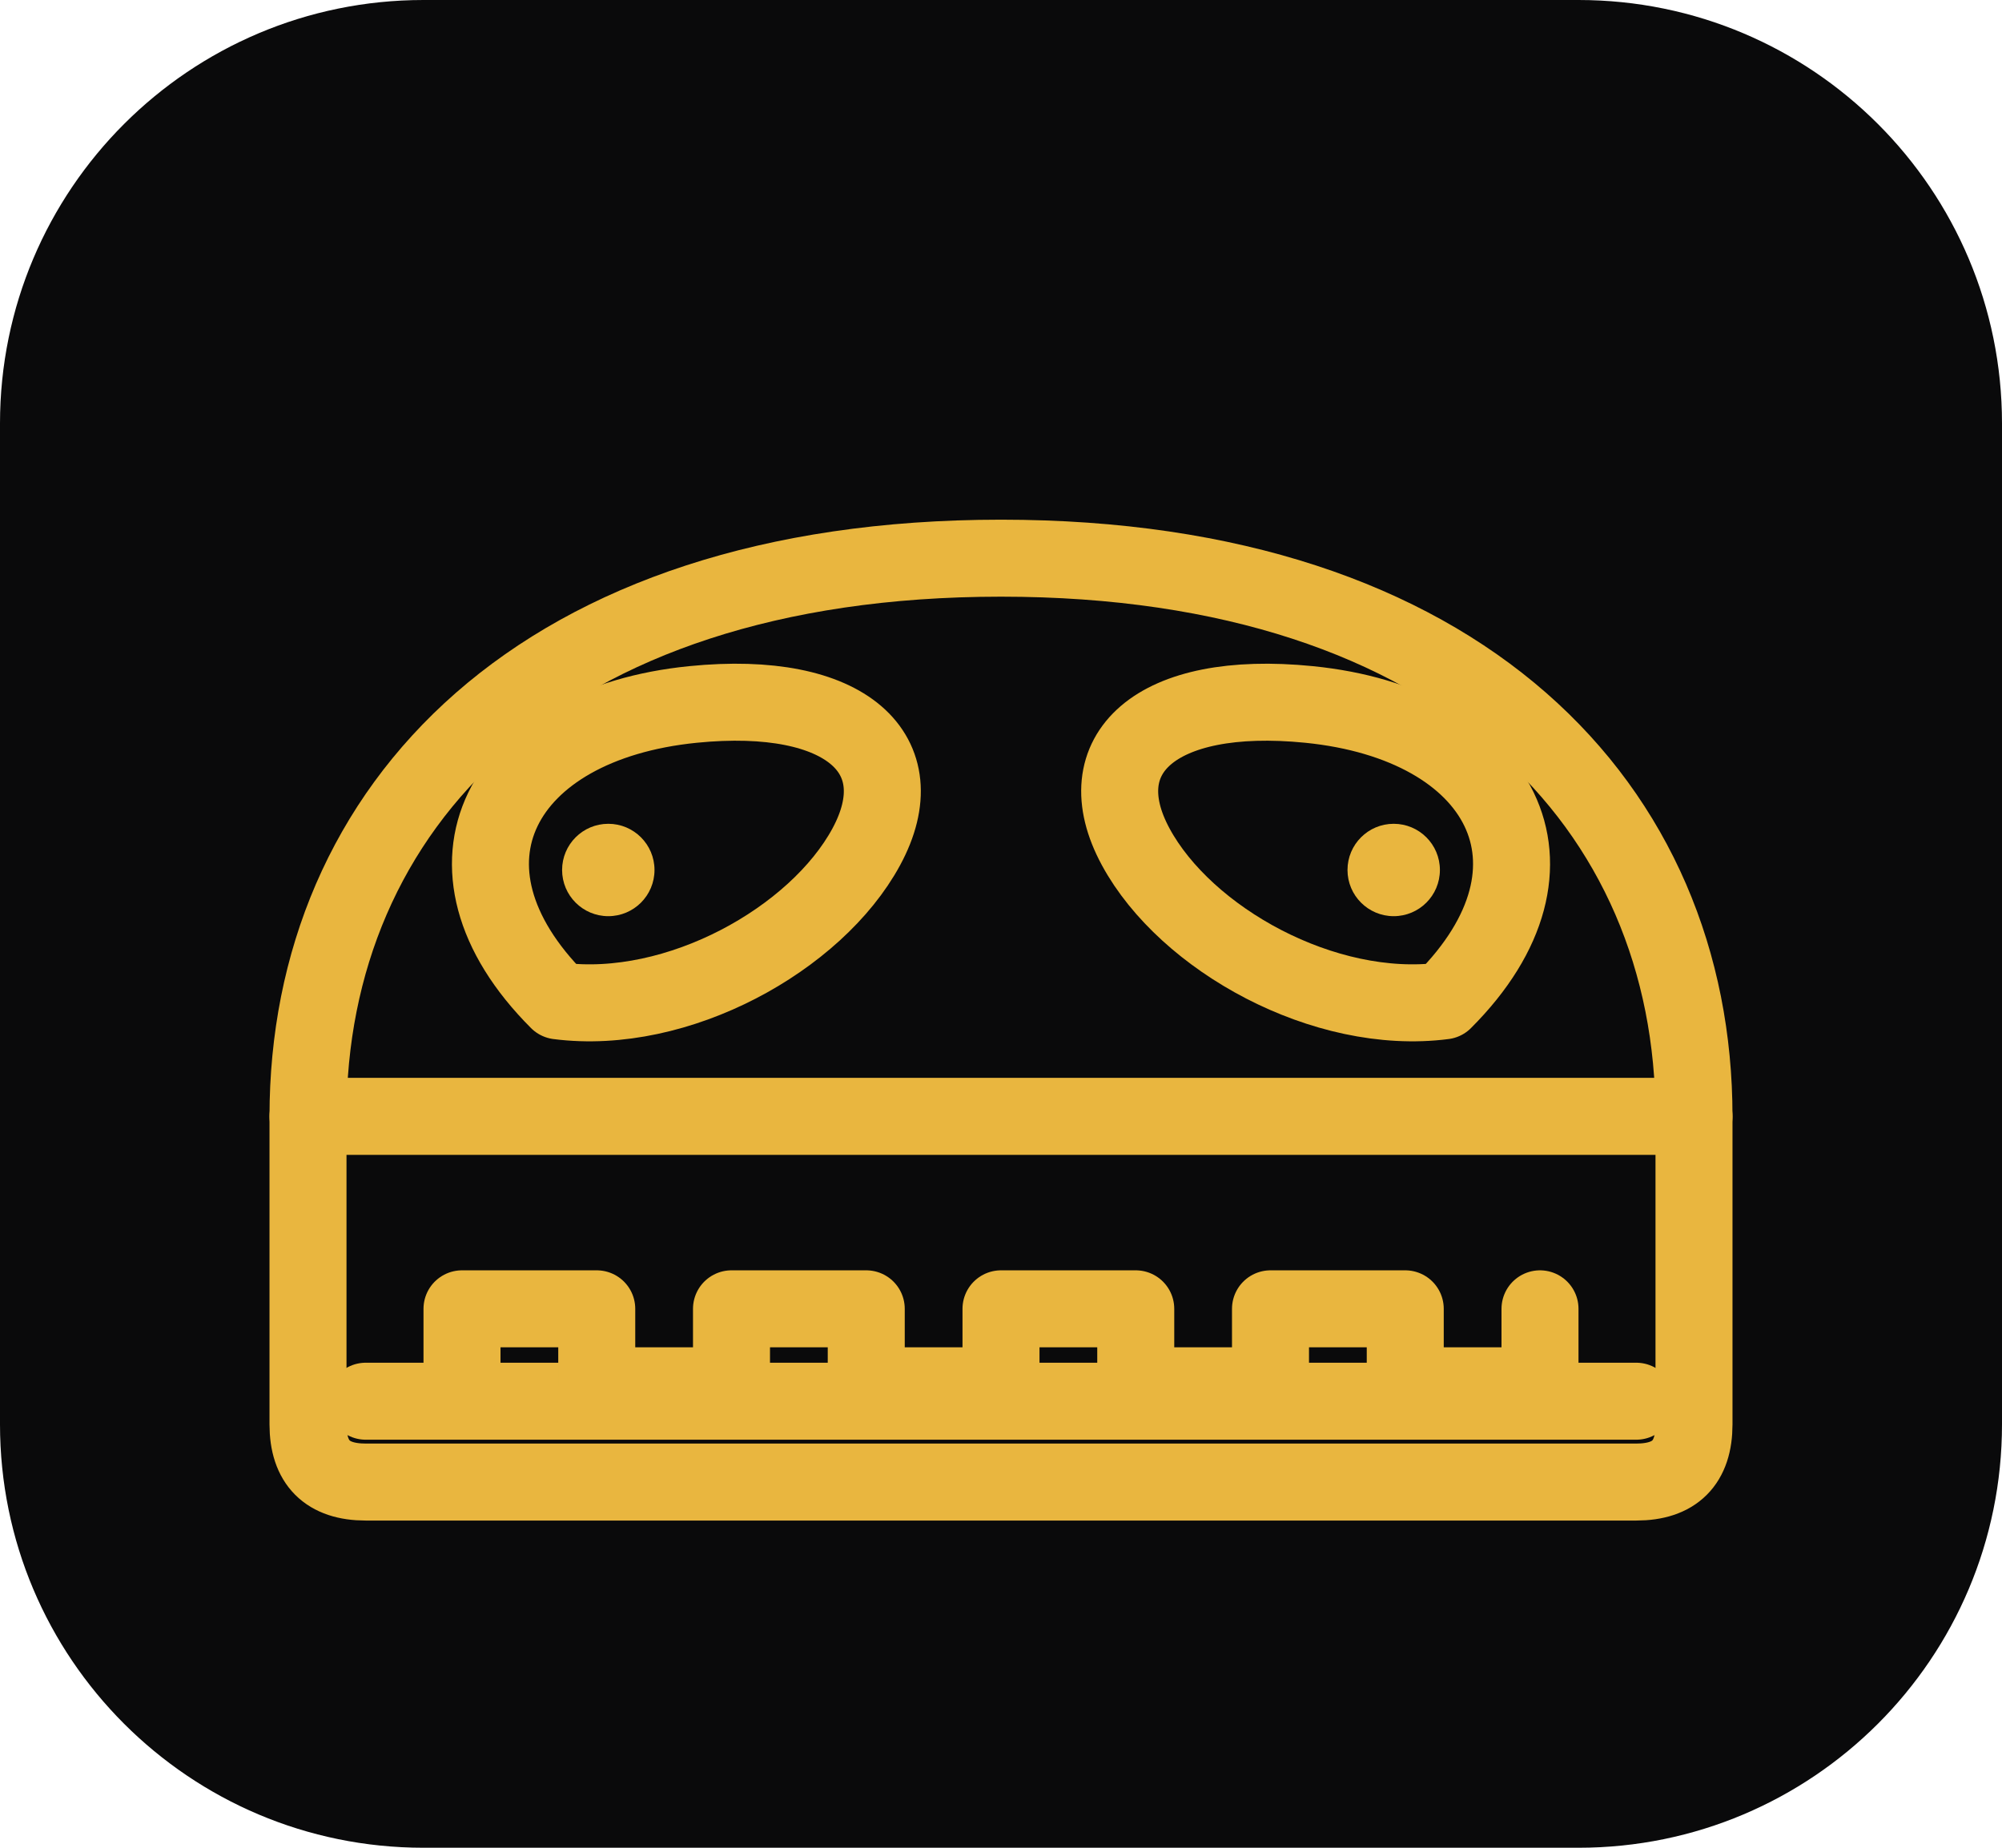
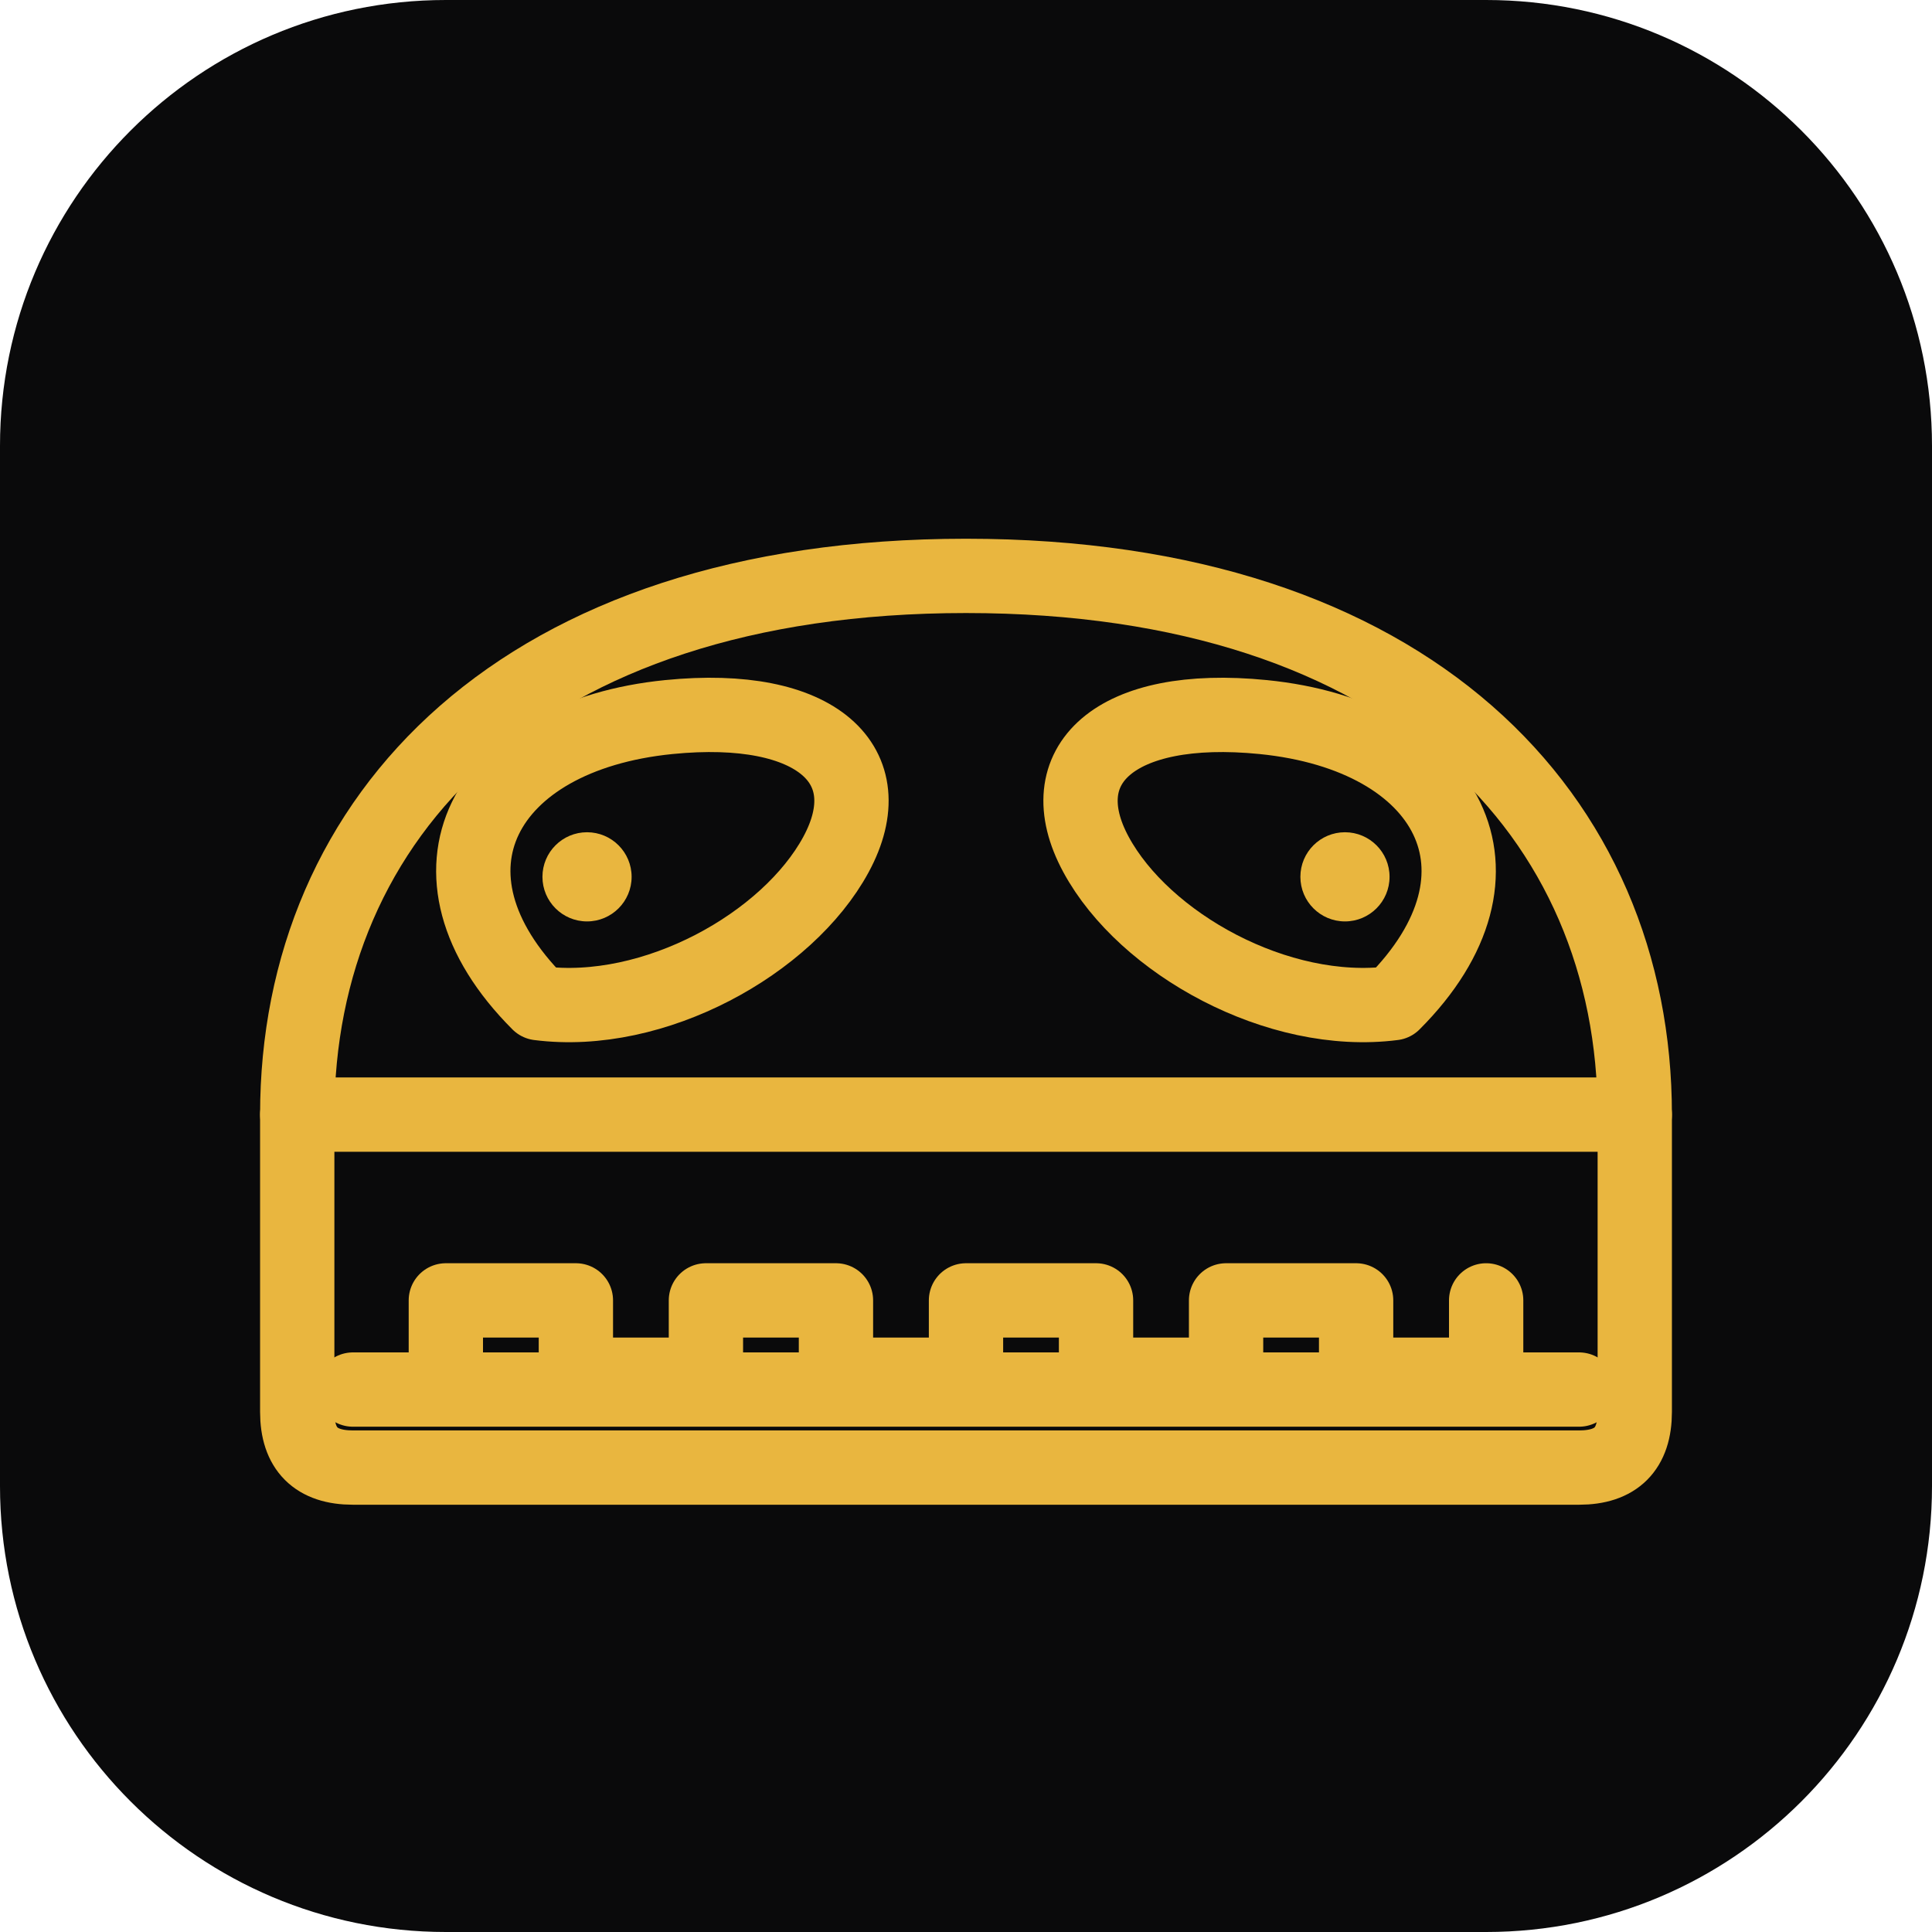
- <svg xmlns="http://www.w3.org/2000/svg" viewBox="0 0 52 48" width="52" height="48">
-   <rect width="52" height="48" rx="11" fill="#0A0A0B" />
-   <g transform="translate(0,4)" fill="none" stroke="#E9B63F" stroke-width="2" stroke-linecap="round" stroke-linejoin="round">
+ <svg xmlns="http://www.w3.org/2000/svg" viewBox="0 0 52 52" width="52" height="52">
+   <rect width="52" height="52" rx="12" fill="#0A0A0B" />
+   <g transform="translate(0,5)" fill="none" stroke="#E9B63F" stroke-width="2" stroke-linecap="round" stroke-linejoin="round">
    <path d="M8,33 L8,25 C8,17 14,10.5 26,10.5 C38,10.5 44,17 44,25 L44,33 Q44,34.5 42.5,34.5 L9.5,34.5 Q8,34.5 8,33 Z" />
    <path d="M8,25 H44" />
    <path d="M9.5,32.4 H42.5" />
    <path d="M12,32 V30 H15.5 V32 H19 V30 H22.5 V32 H26 V30 H29.5 V32 H33 V30 H36.5 V32 H40 V30" />
    <path d="M14.5,22 C11,18.5 13,14.8 18,14.3 C22,13.9 23.8,15.6 22.5,18 C21.2,20.4 17.6,22.4 14.5,22 Z" />
    <path d="M37.5,22 C41,18.5 39,14.8 34,14.3 C30,13.9 28.2,15.6 29.5,18 C30.8,20.4 34.4,22.4 37.5,22 Z" />
    <circle cx="15.8" cy="18.6" r="1.2" fill="#E9B63F" stroke="none" />
    <circle cx="36.2" cy="18.6" r="1.2" fill="#E9B63F" stroke="none" />
  </g>
</svg>
